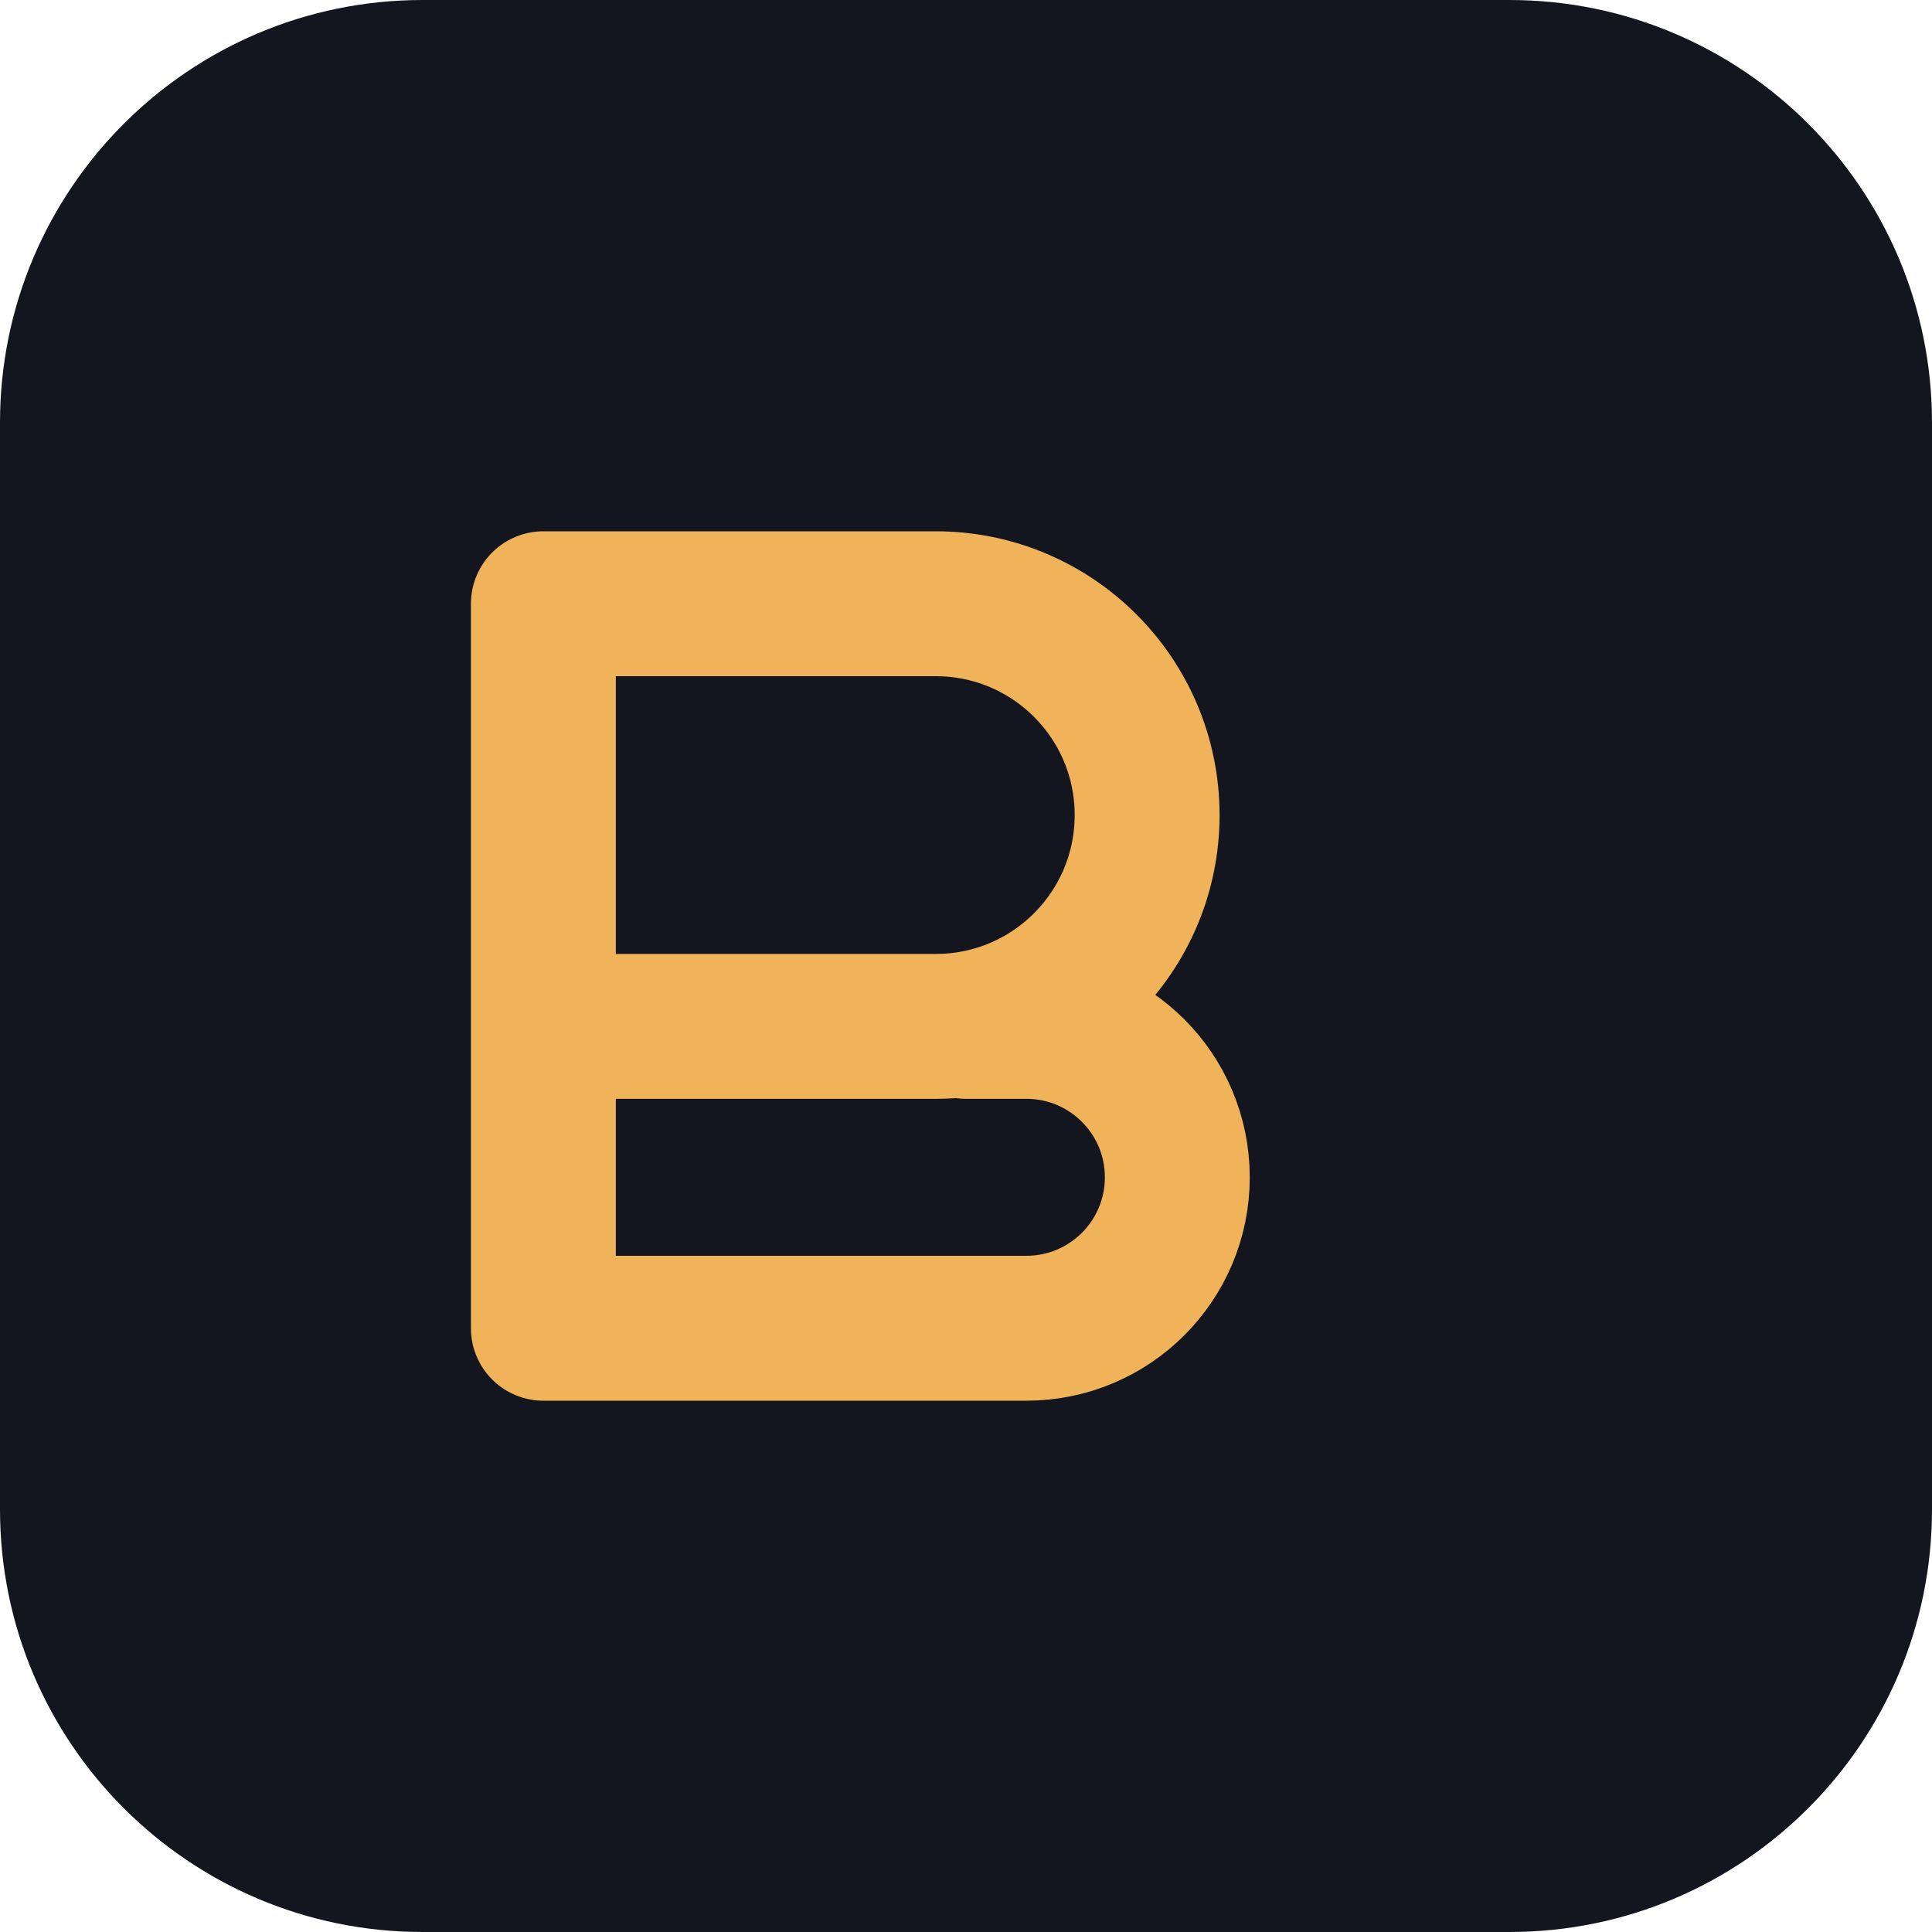
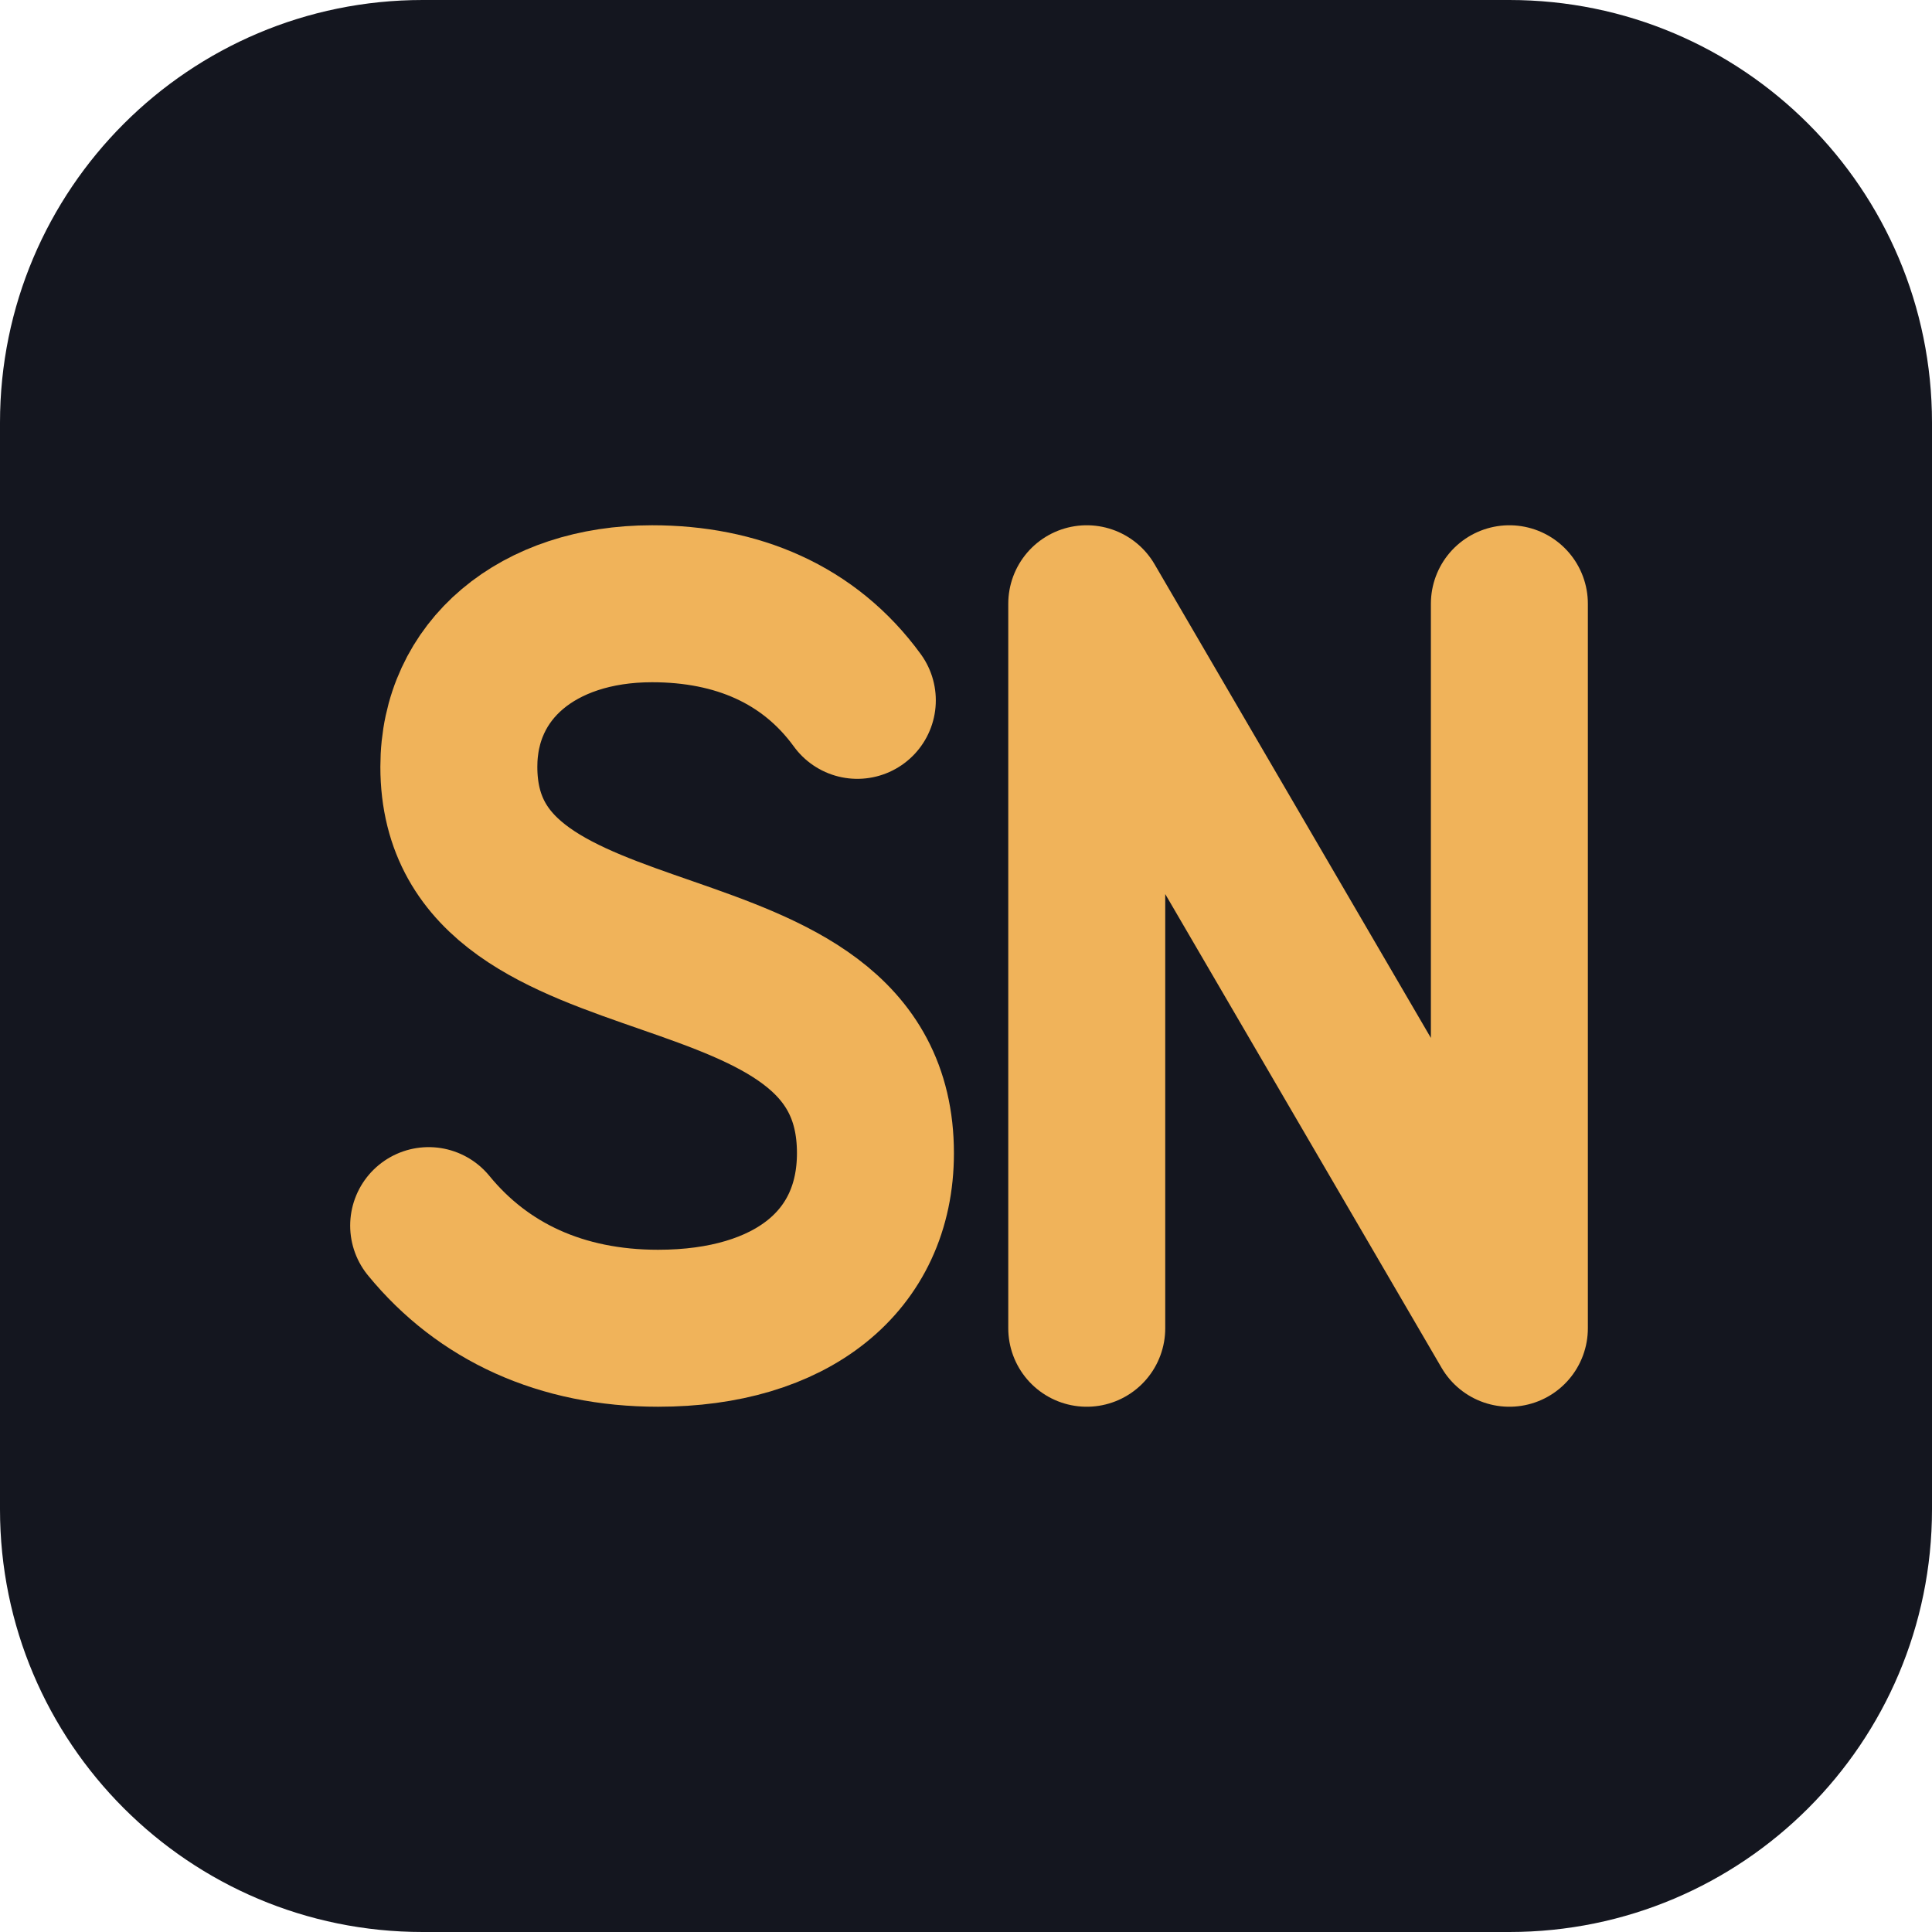
<svg xmlns="http://www.w3.org/2000/svg" viewBox="0 0 32 32">
  <rect width="32" height="32" rx="7" fill="#14161f" />
-   <path d="M9 22V10h6.5a3.5 3.5 0 0 1 0 7H9m7 0h1a2.5 2.5 0 0 1 0 5H9" fill="none" stroke="#f0b35a" stroke-width="2.4" stroke-linecap="round" stroke-linejoin="round" />
+   <g fill="none" stroke="#f0b35a" stroke-width="2.6" stroke-linecap="round" stroke-linejoin="round">
+     <path d="M14.2 11.6C13.4 10.5 12.2 10 10.8 10 8.9 10 7.6 11.1 7.6 12.7c0 3.9 6.9 2.3 6.9 6.4 0 1.8-1.4 2.9-3.6 2.9-1.6 0-2.9-.6-3.8-1.7" />
+     <path d="M18 22V10l7 12V10" />
+   </g>
</svg>
